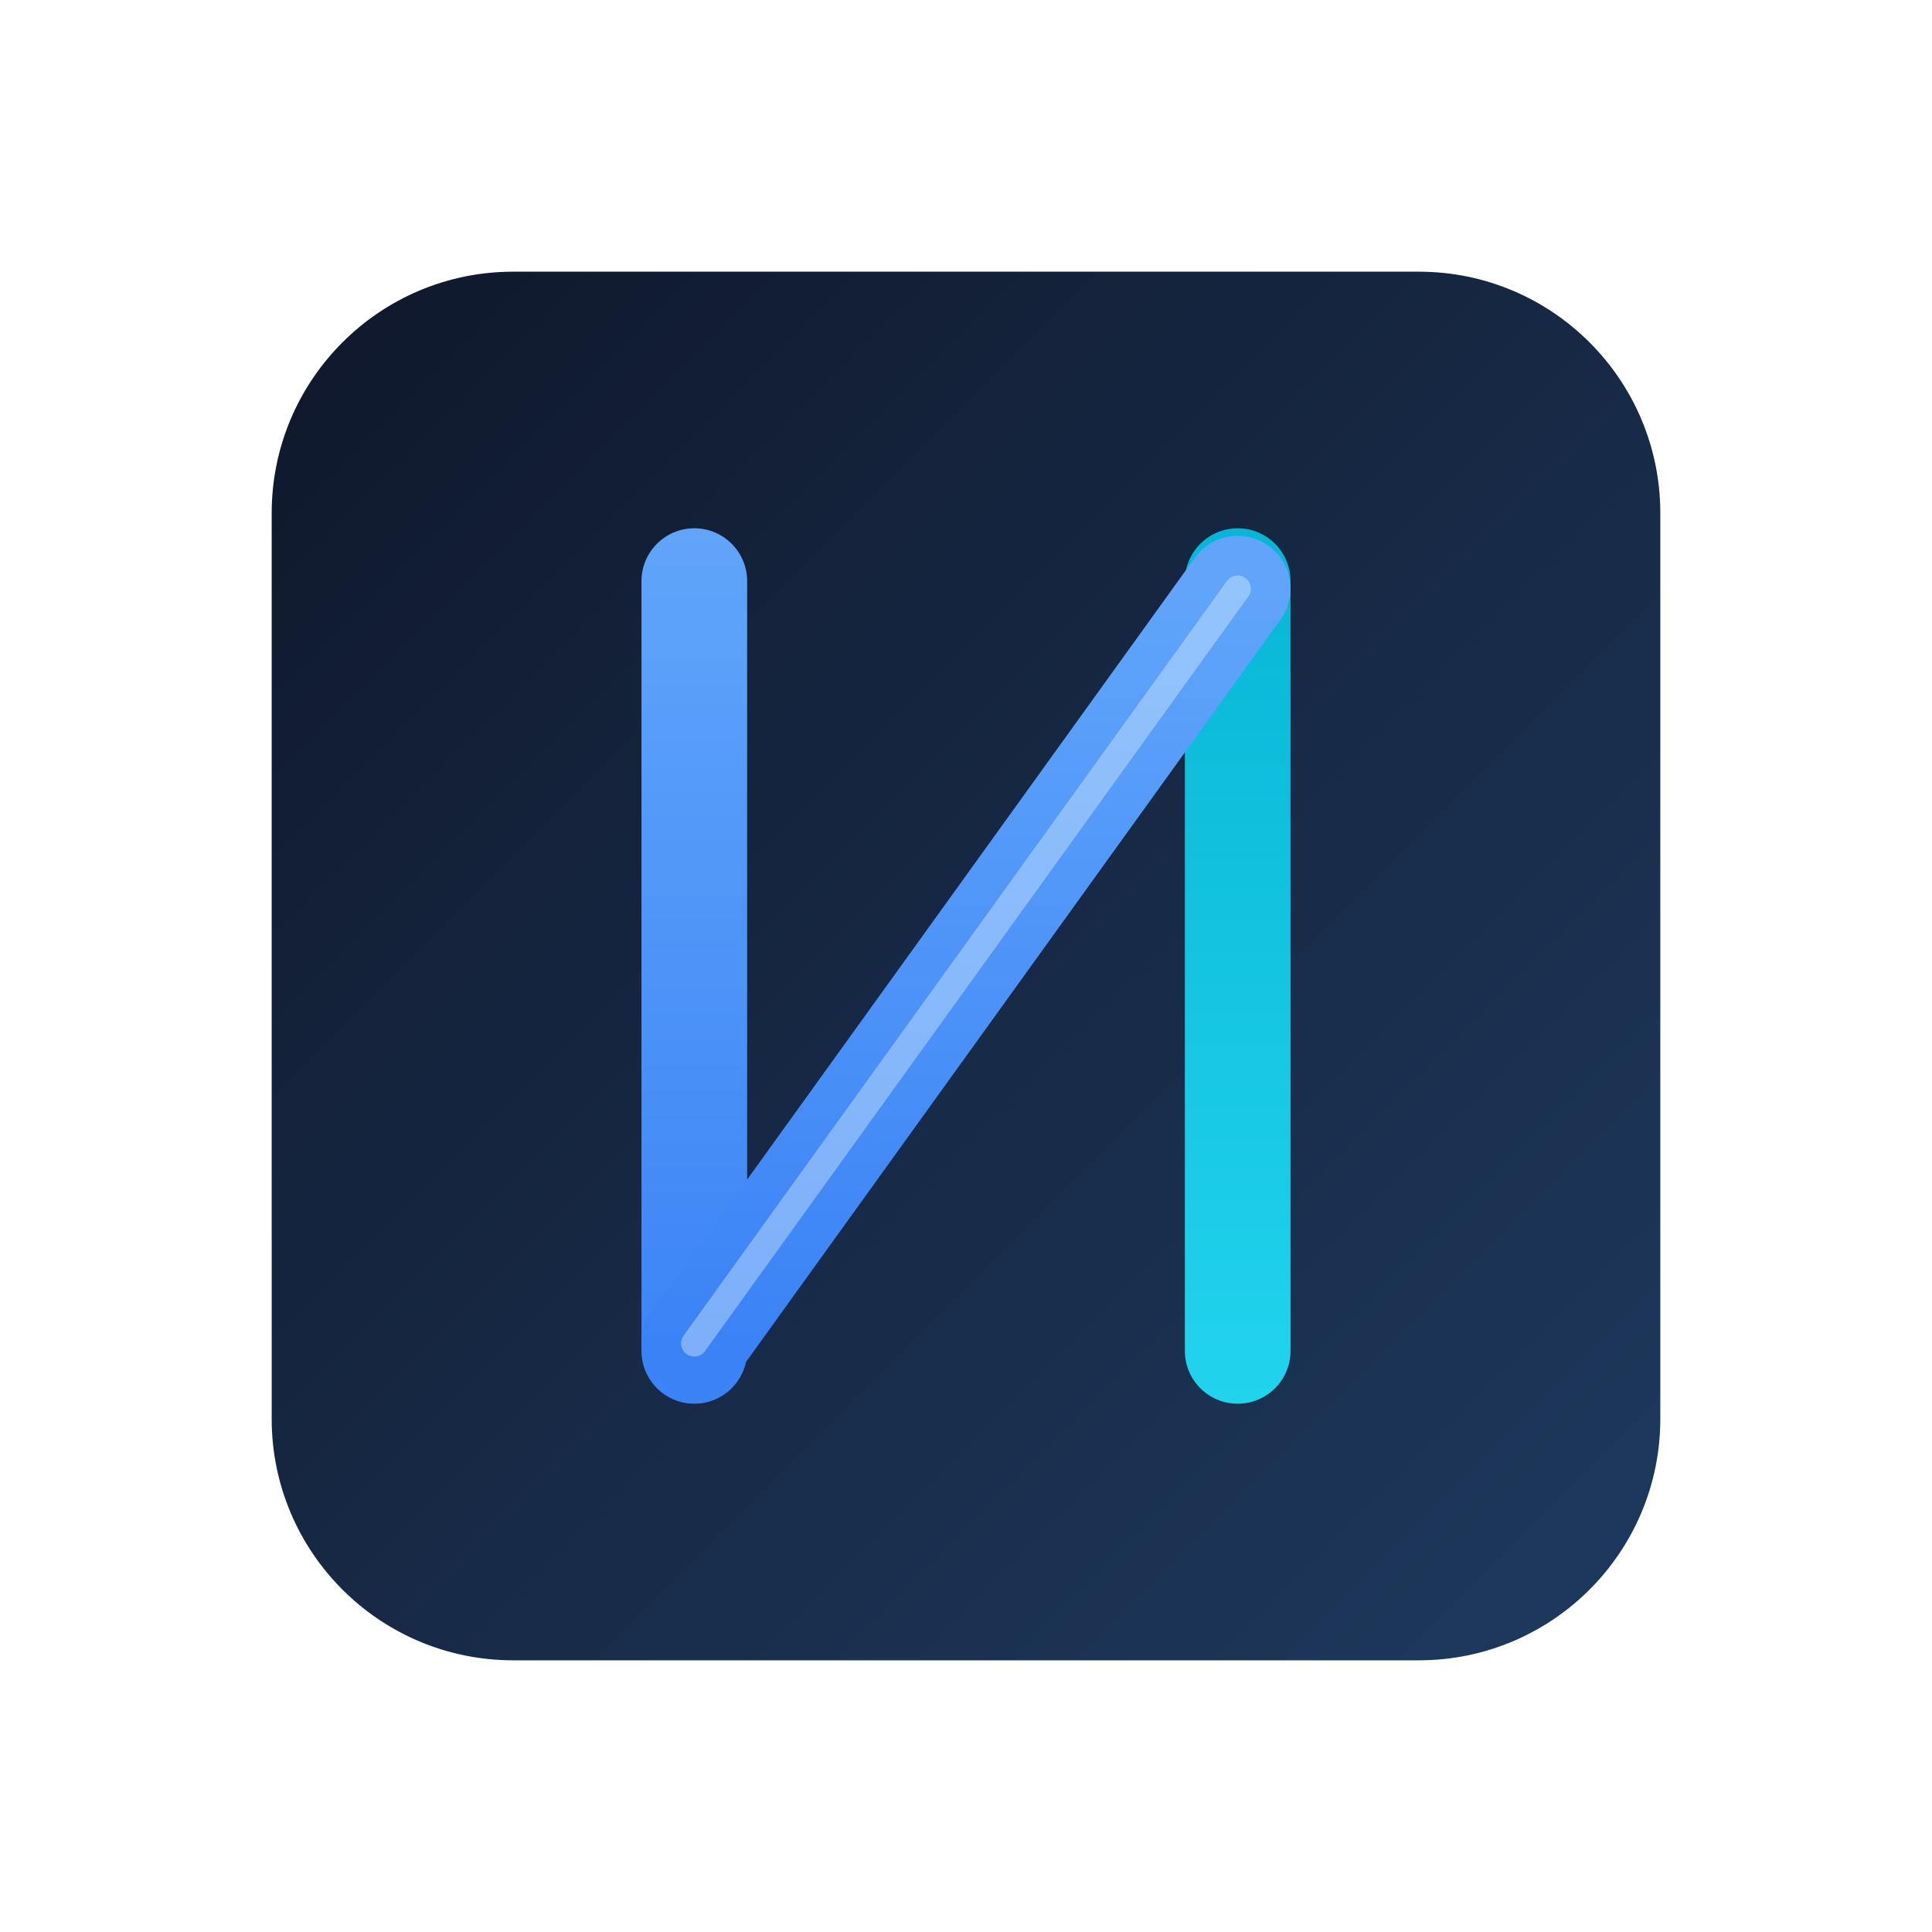
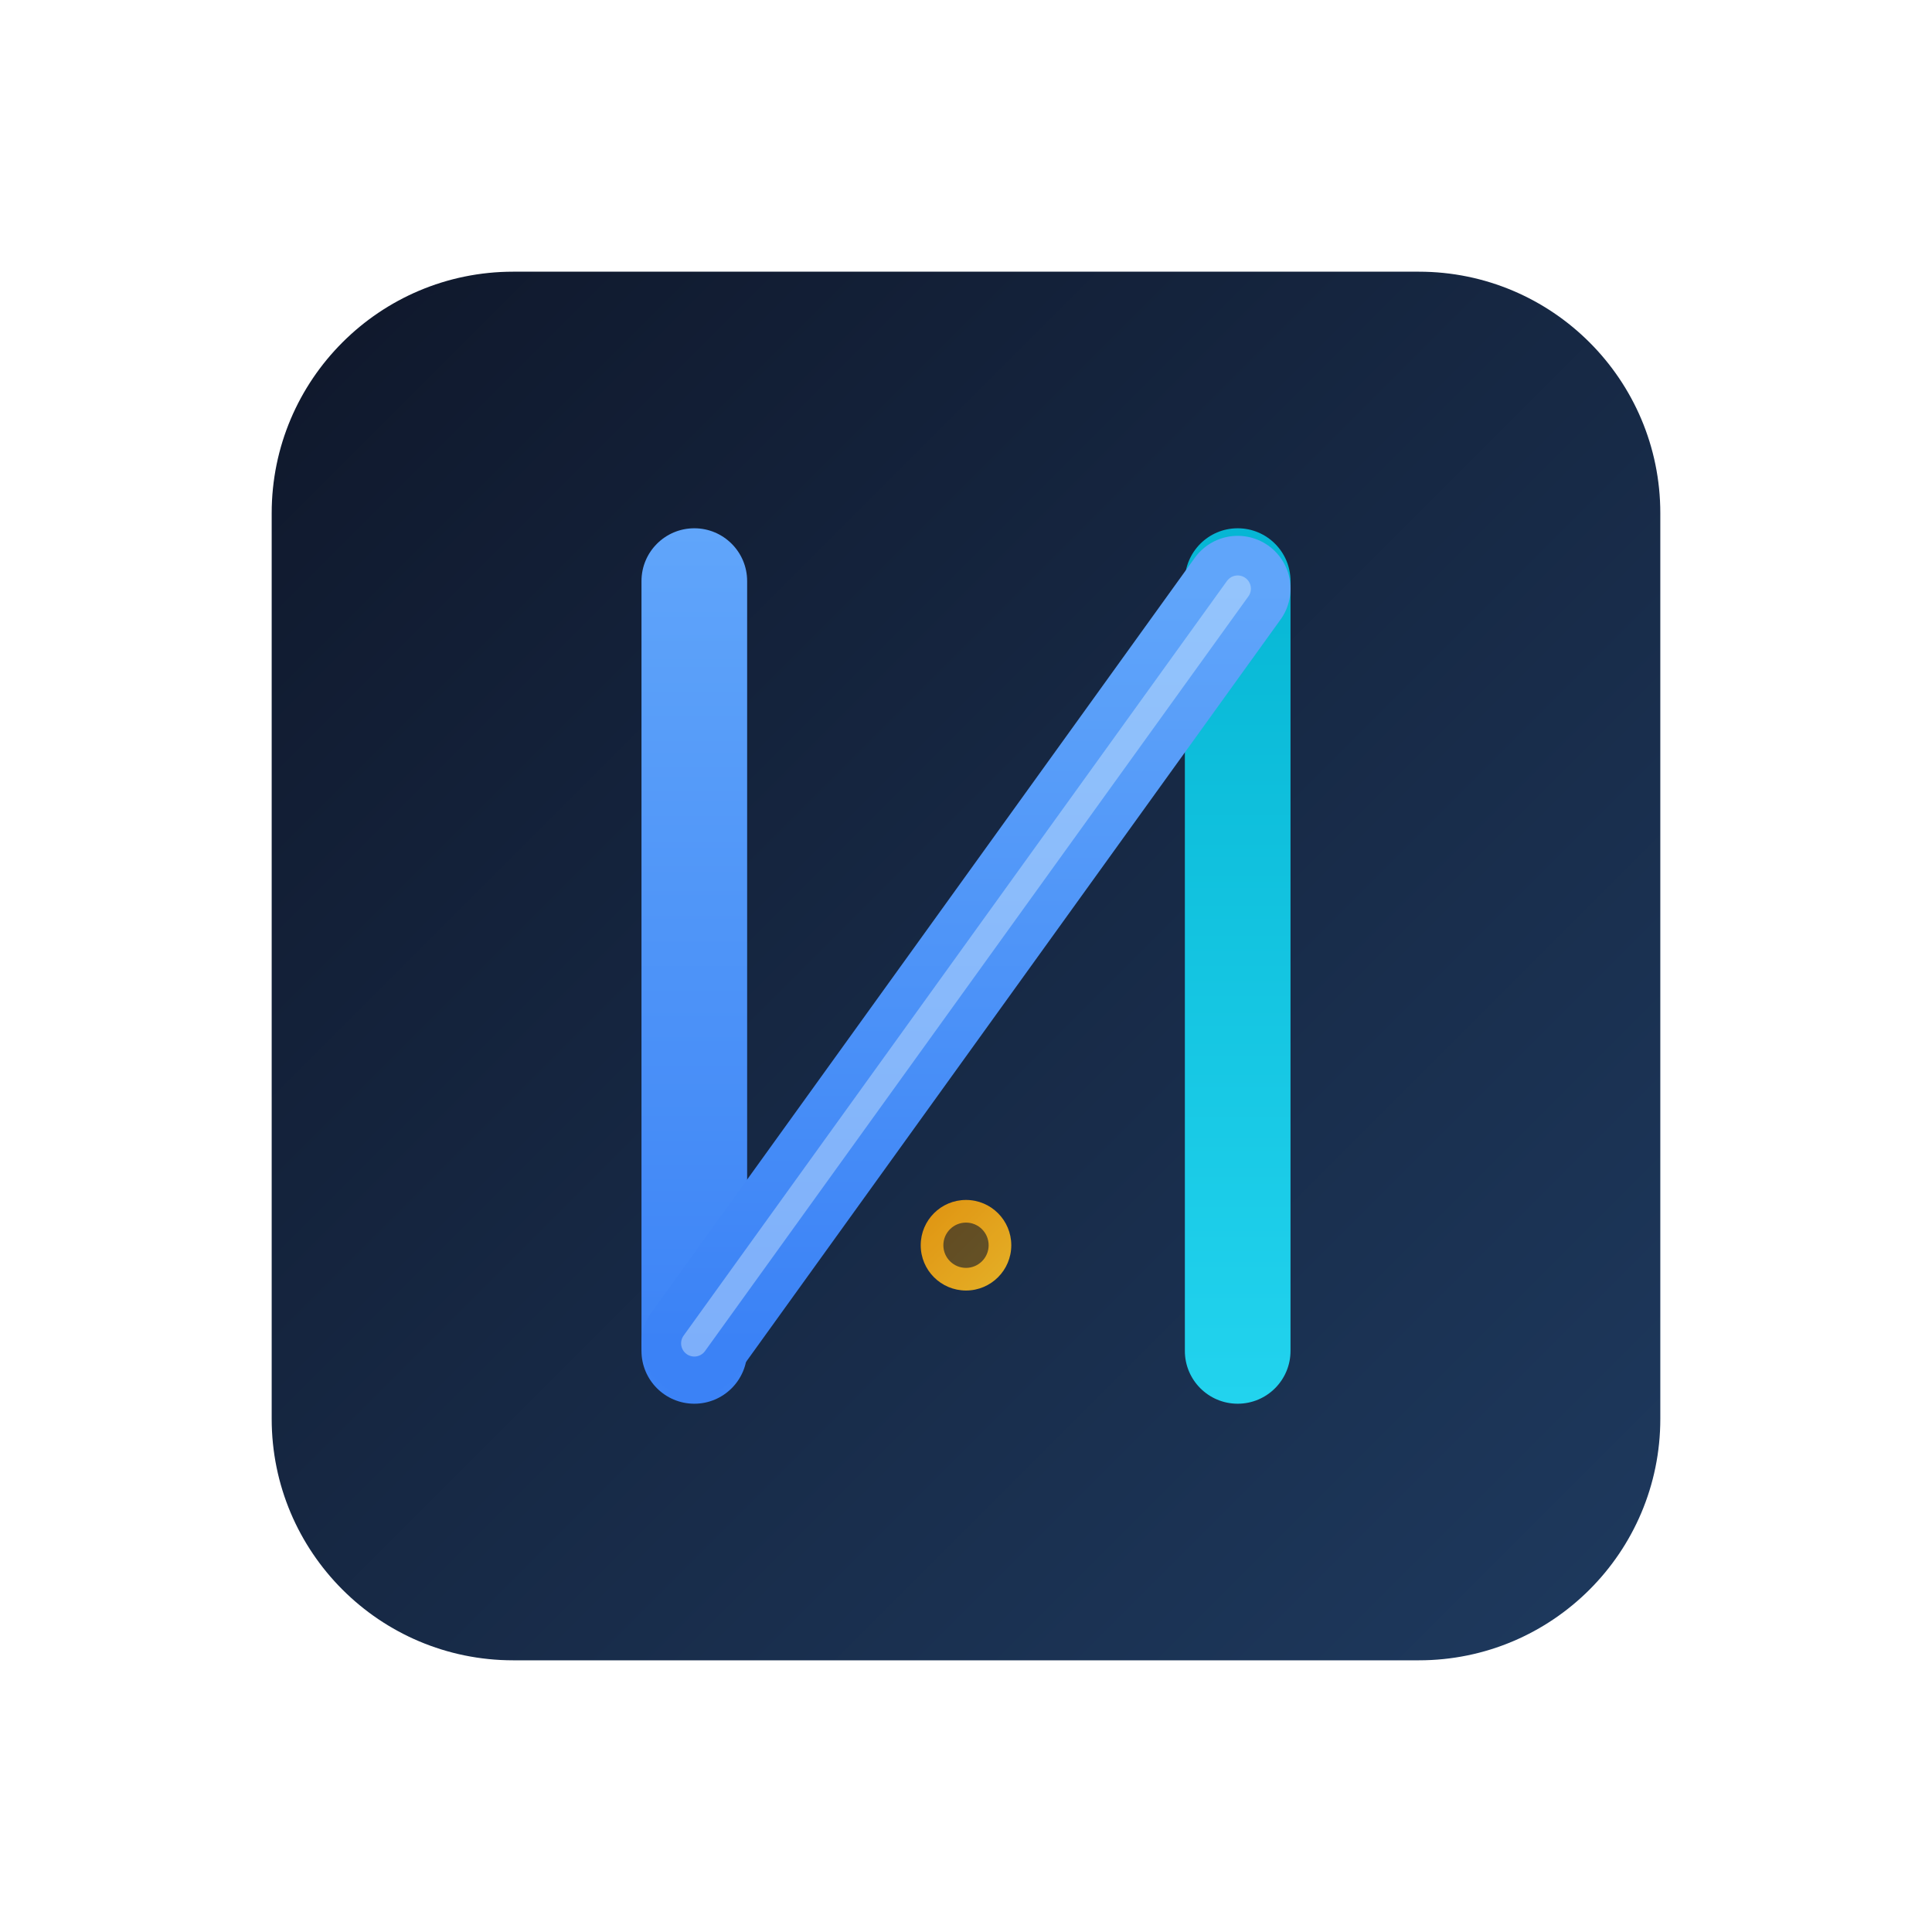
<svg xmlns="http://www.w3.org/2000/svg" width="512" height="512" viewBox="0 0 512 512" fill="none">
  <defs>
    <linearGradient id="bgGrad" x1="0" y1="0" x2="1" y2="1">
      <stop offset="0%" stop-color="#0f172a" />
      <stop offset="100%" stop-color="#1e3a5f" />
    </linearGradient>
    <linearGradient id="blueGrad" x1="0" y1="0" x2="0" y2="1">
      <stop offset="0%" stop-color="#60a5fa" />
      <stop offset="100%" stop-color="#3b82f6" />
    </linearGradient>
    <linearGradient id="cyanGrad" x1="0" y1="1" x2="0" y2="0">
      <stop offset="0%" stop-color="#22d3ee" />
      <stop offset="100%" stop-color="#06b6d4" />
    </linearGradient>
+     <linearGradient id="warmGrad" x1="0" y1="0" x2="1" y2="1">
+       <stop offset="0%" stop-color="#f59e0b" />
+       <stop offset="100%" stop-color="#fbbf24" />
+     </linearGradient>
  </defs>
  <rect x="72" y="72" width="368" height="368" rx="64" fill="url(#bgGrad)" />
  <rect x="170" y="140" width="28" height="232" rx="14" fill="url(#blueGrad)" />
  <rect x="314" y="140" width="28" height="232" rx="14" fill="url(#cyanGrad)" />
  <line x1="184" y1="356" x2="328" y2="156" stroke="url(#blueGrad)" stroke-width="28" stroke-linecap="round" />
  <line x1="184" y1="356" x2="328" y2="156" stroke="#e0f2fe" stroke-width="7" stroke-linecap="round" opacity="0.4" />
+   <circle cx="256" cy="330" r="12" fill="url(#warmGrad)" opacity="0.9" />
+   <circle cx="256" cy="330" r="6" fill="#0f172a" opacity="0.6" />
</svg>
